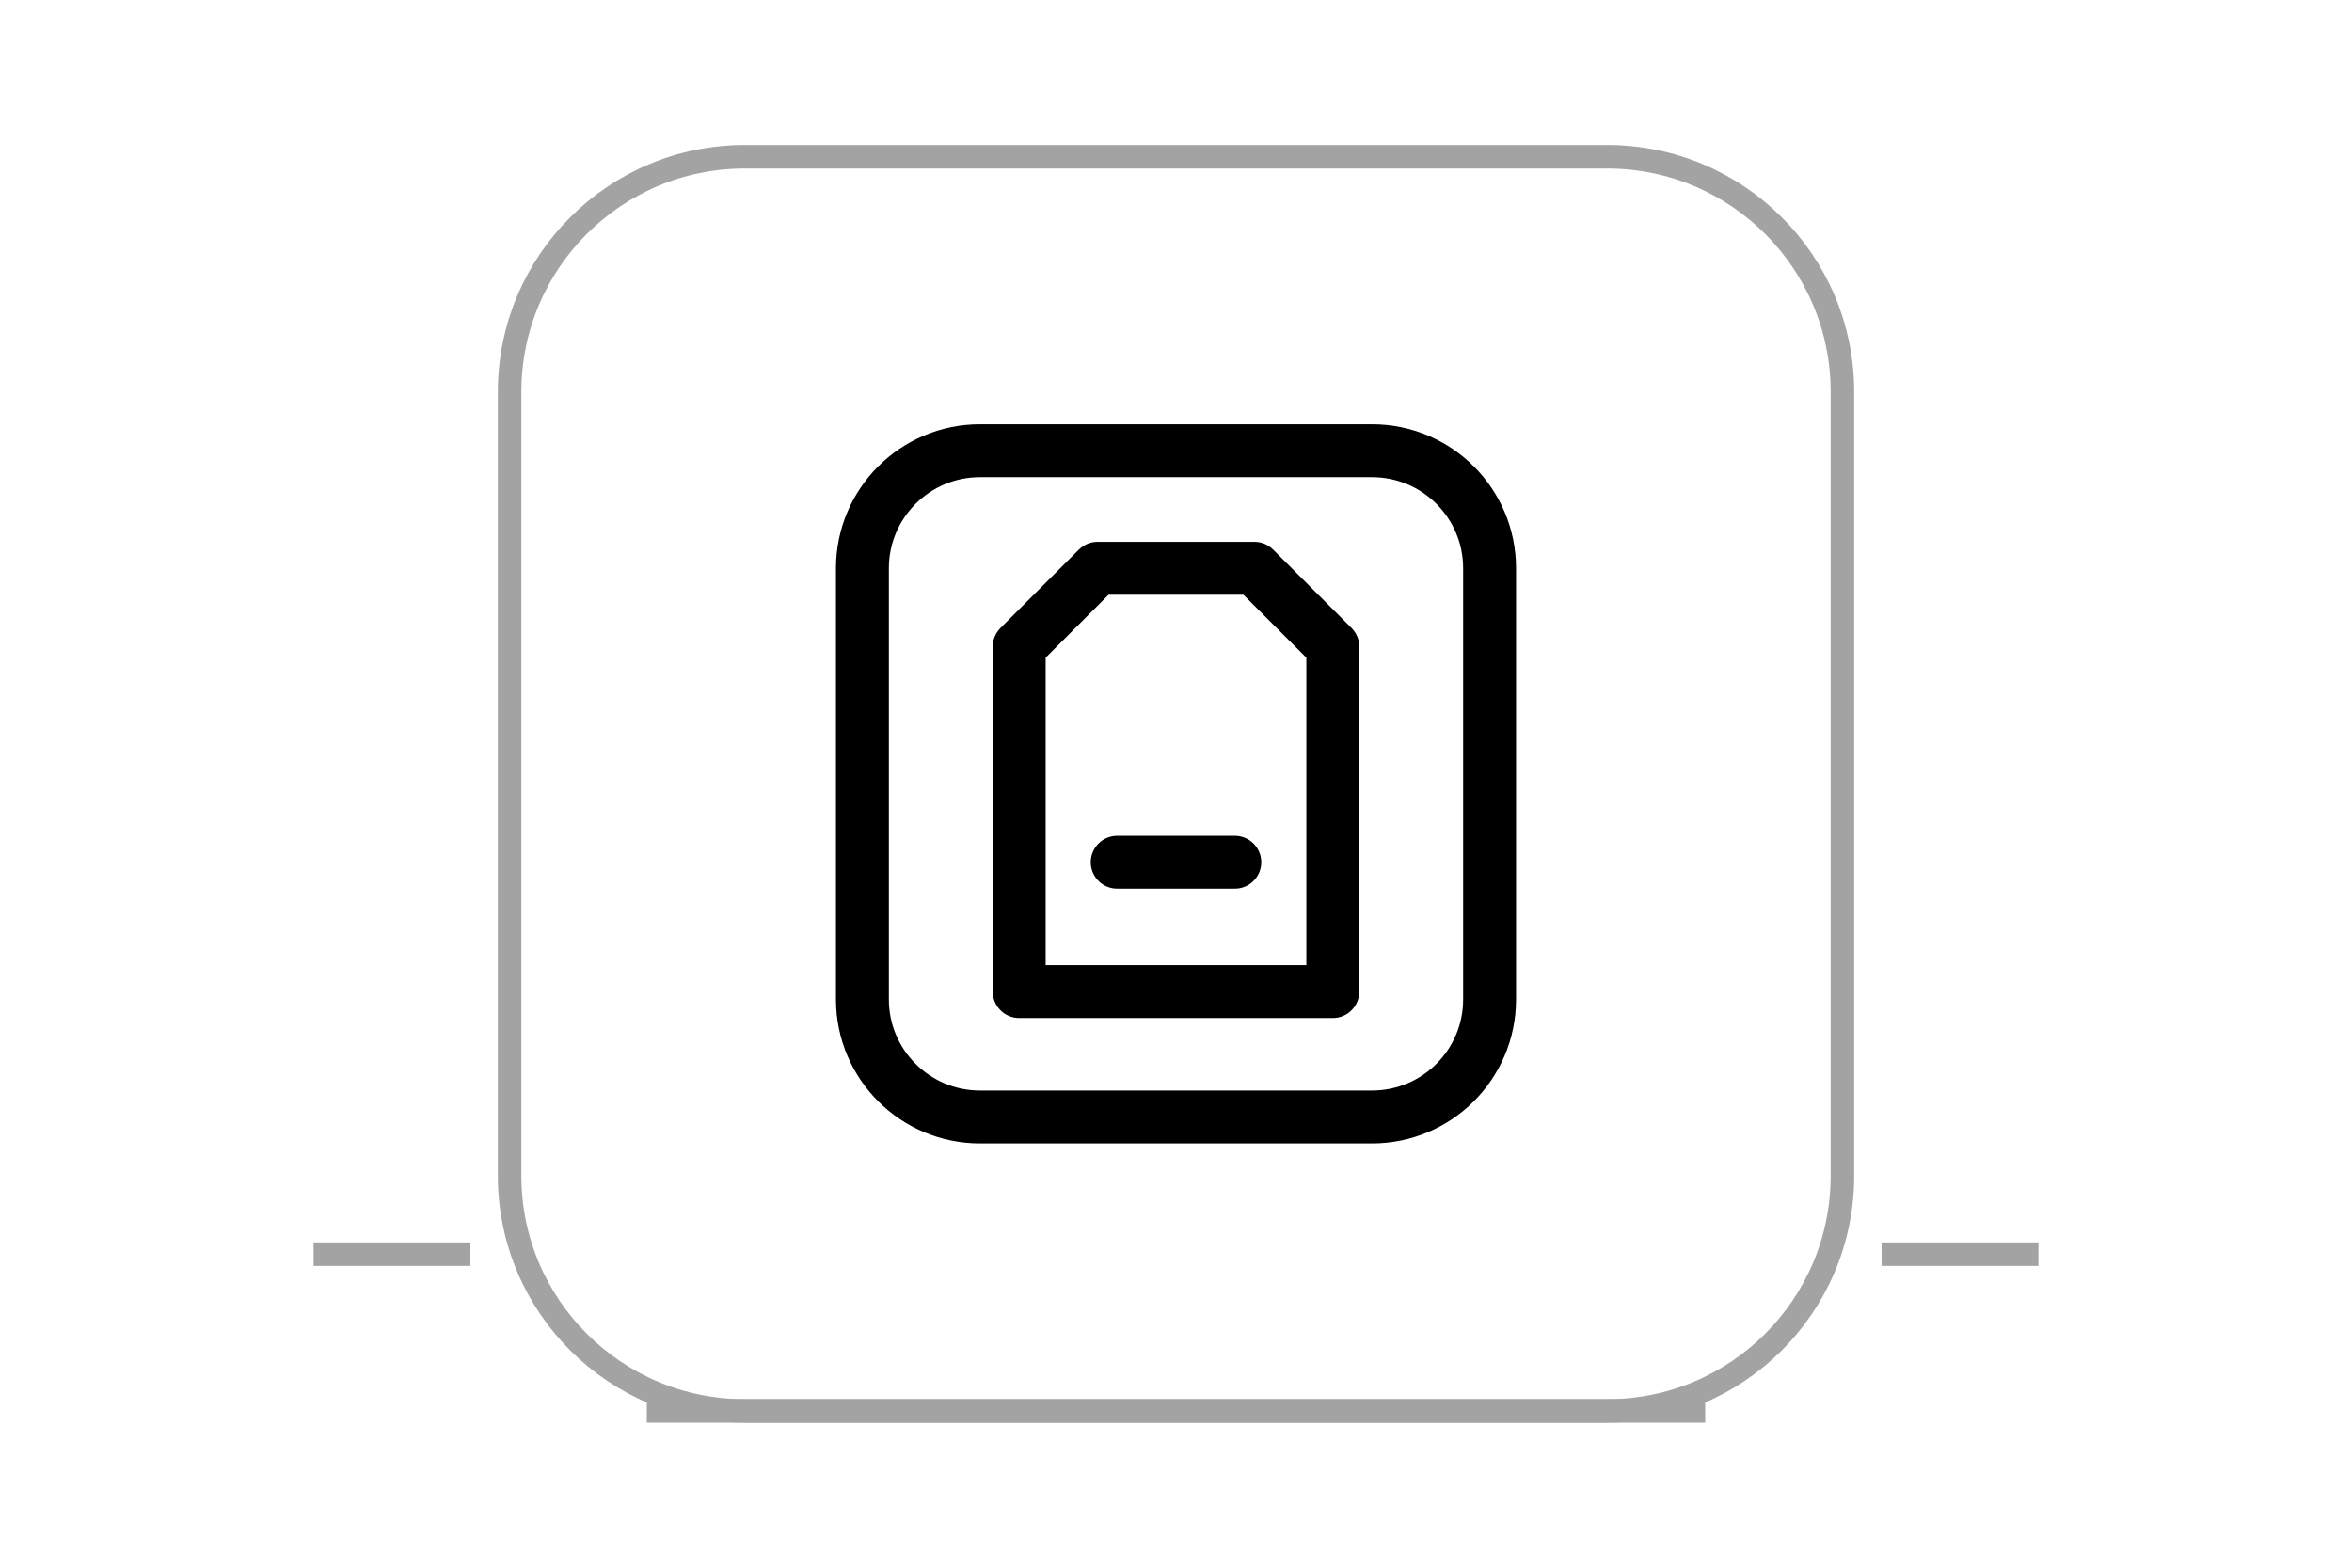
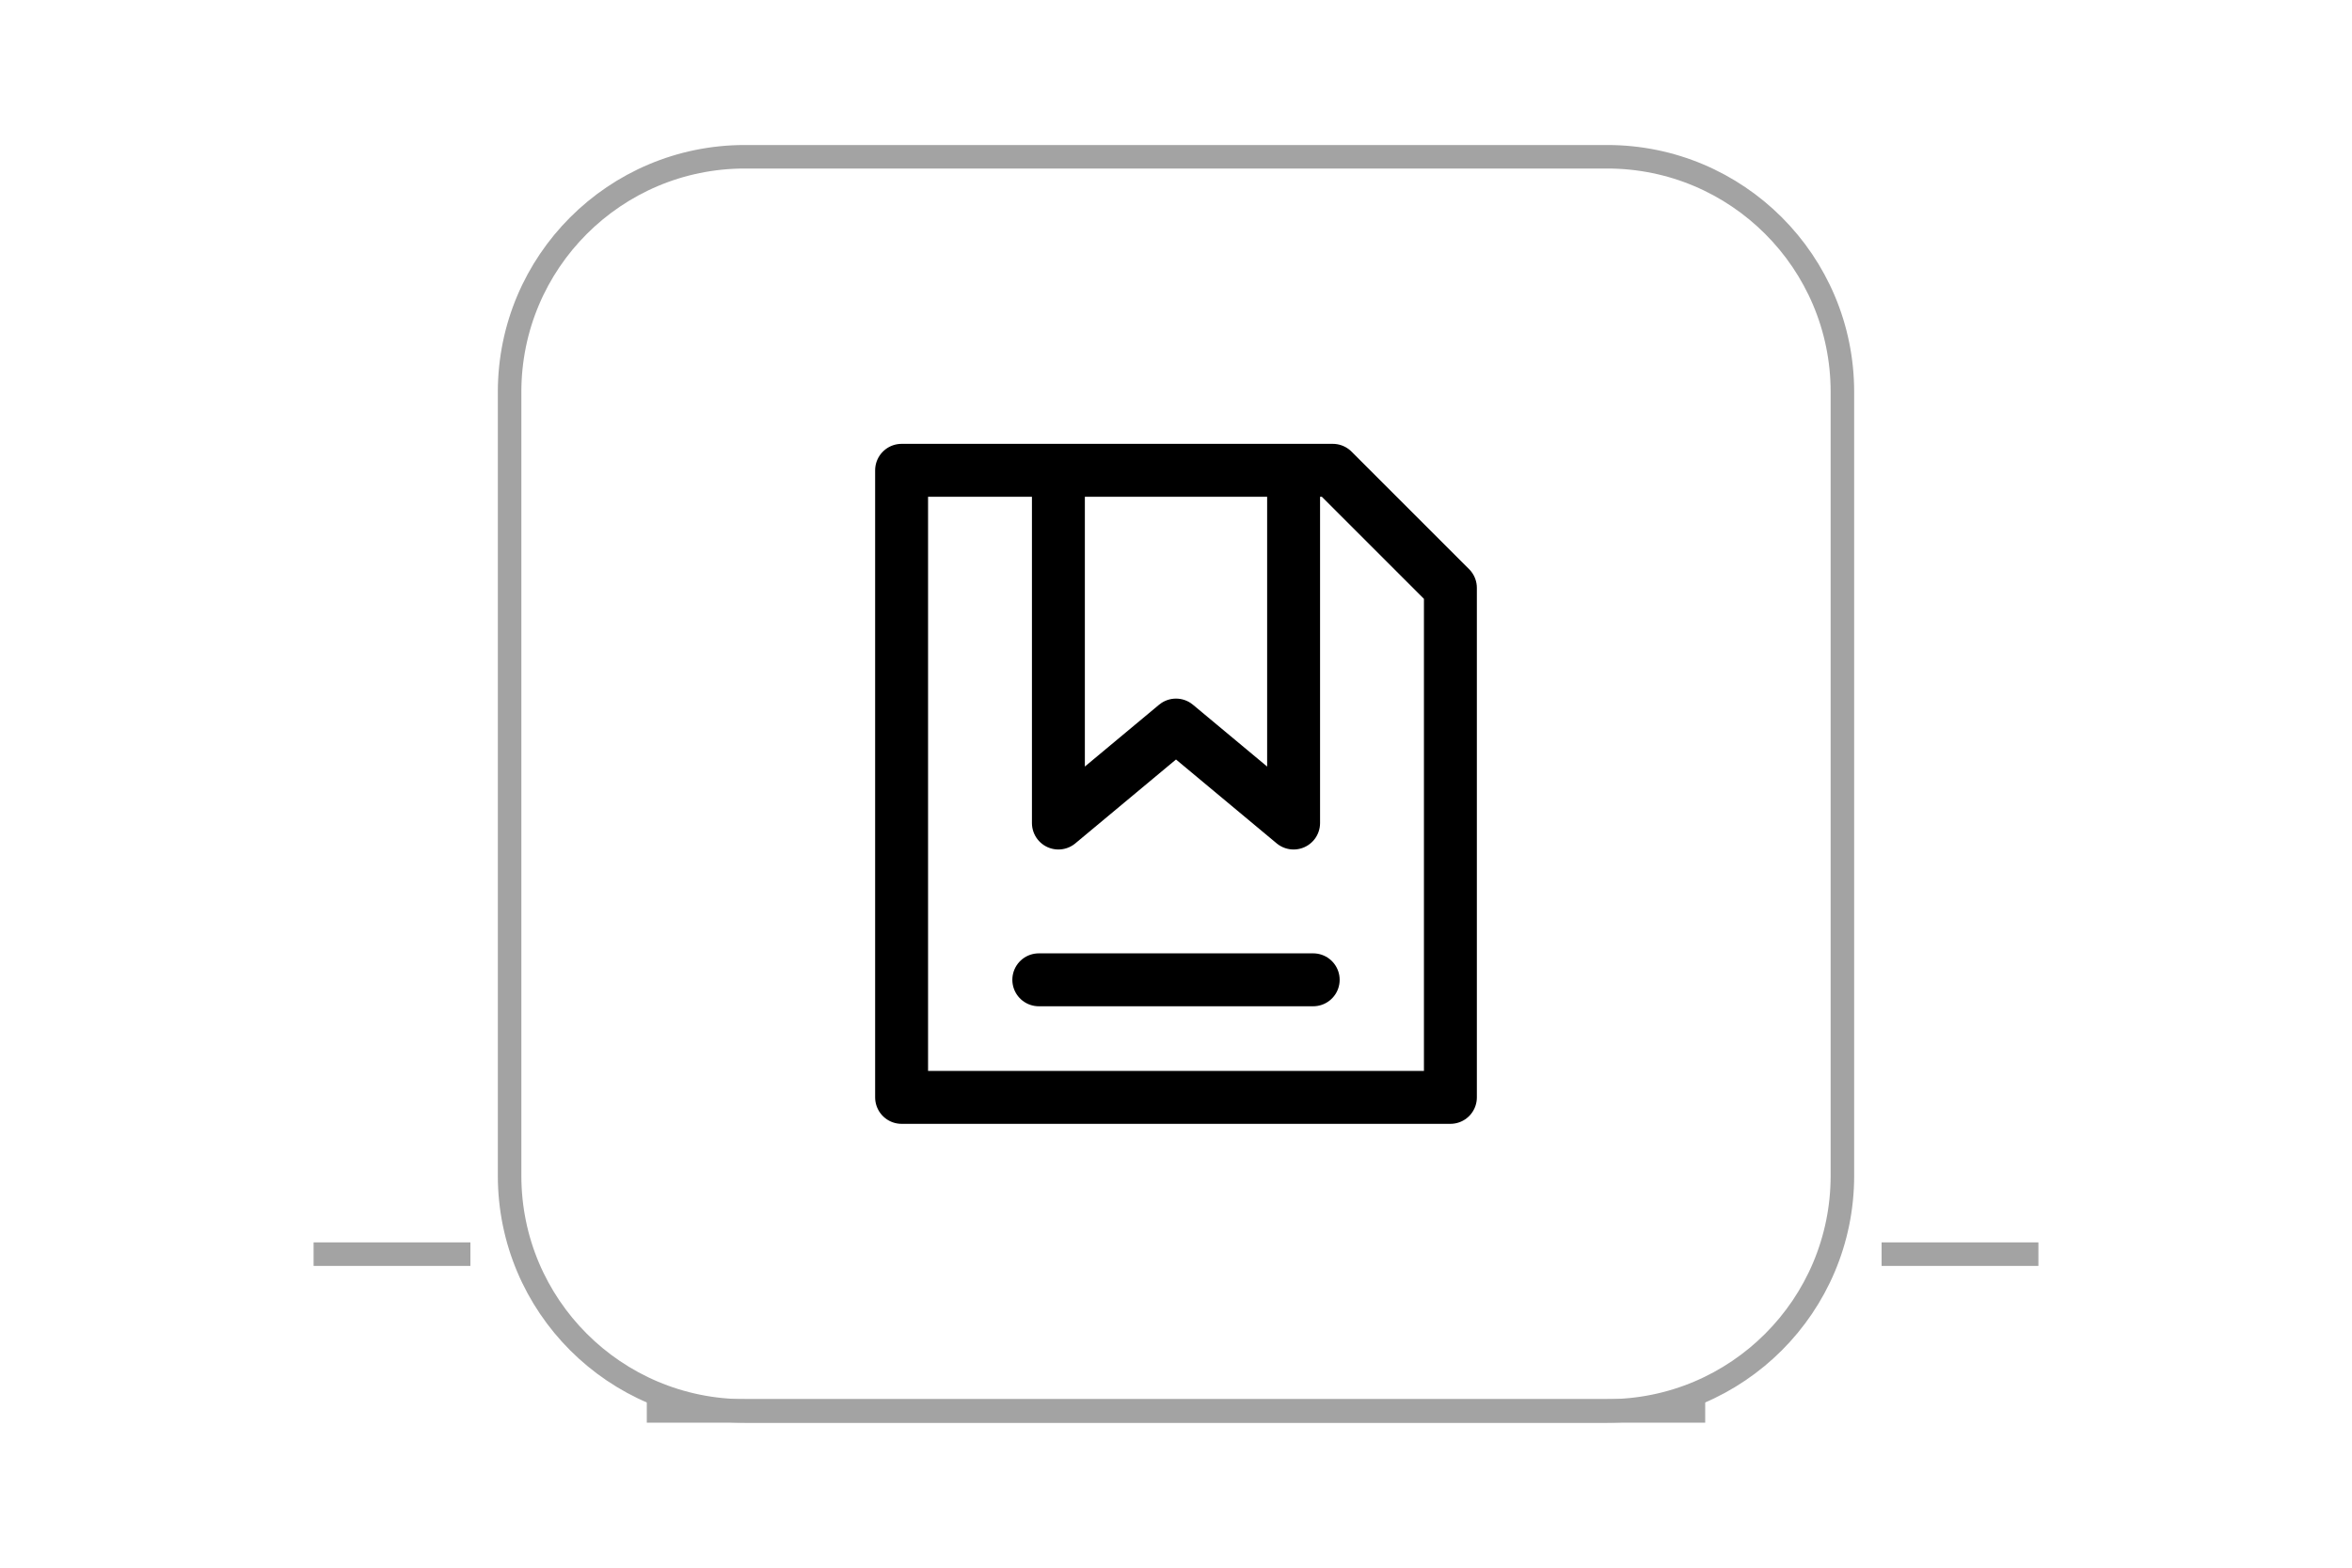
<svg xmlns="http://www.w3.org/2000/svg" viewBox="0 0 120 80" role="img" aria-label="SafeSave empty state illustration">
  <g fill="none" stroke="currentColor" stroke-width="1.2" opacity=".36">
    <rect x="26" y="8" width="68" height="64" rx="12" />
    <path d="M16 64h8m72 0h8M33 72h54" />
  </g>
  <g fill="none" stroke="currentColor" stroke-width="1.35" stroke-linecap="round" stroke-linejoin="round" transform="translate(36 16) scale(2)">
-     <rect x="4" y="3.5" width="16" height="17" rx="3" />
-     <path d="M8 8.5 10 6.5h4l2 2v8.8H8V8.5ZM10.5 14h3" />
+     <path d="M5 4h11l3 3v13H5zM9 4v9l3-2.5 3 2.5V4M8.5 17h7" />
  </g>
</svg>
